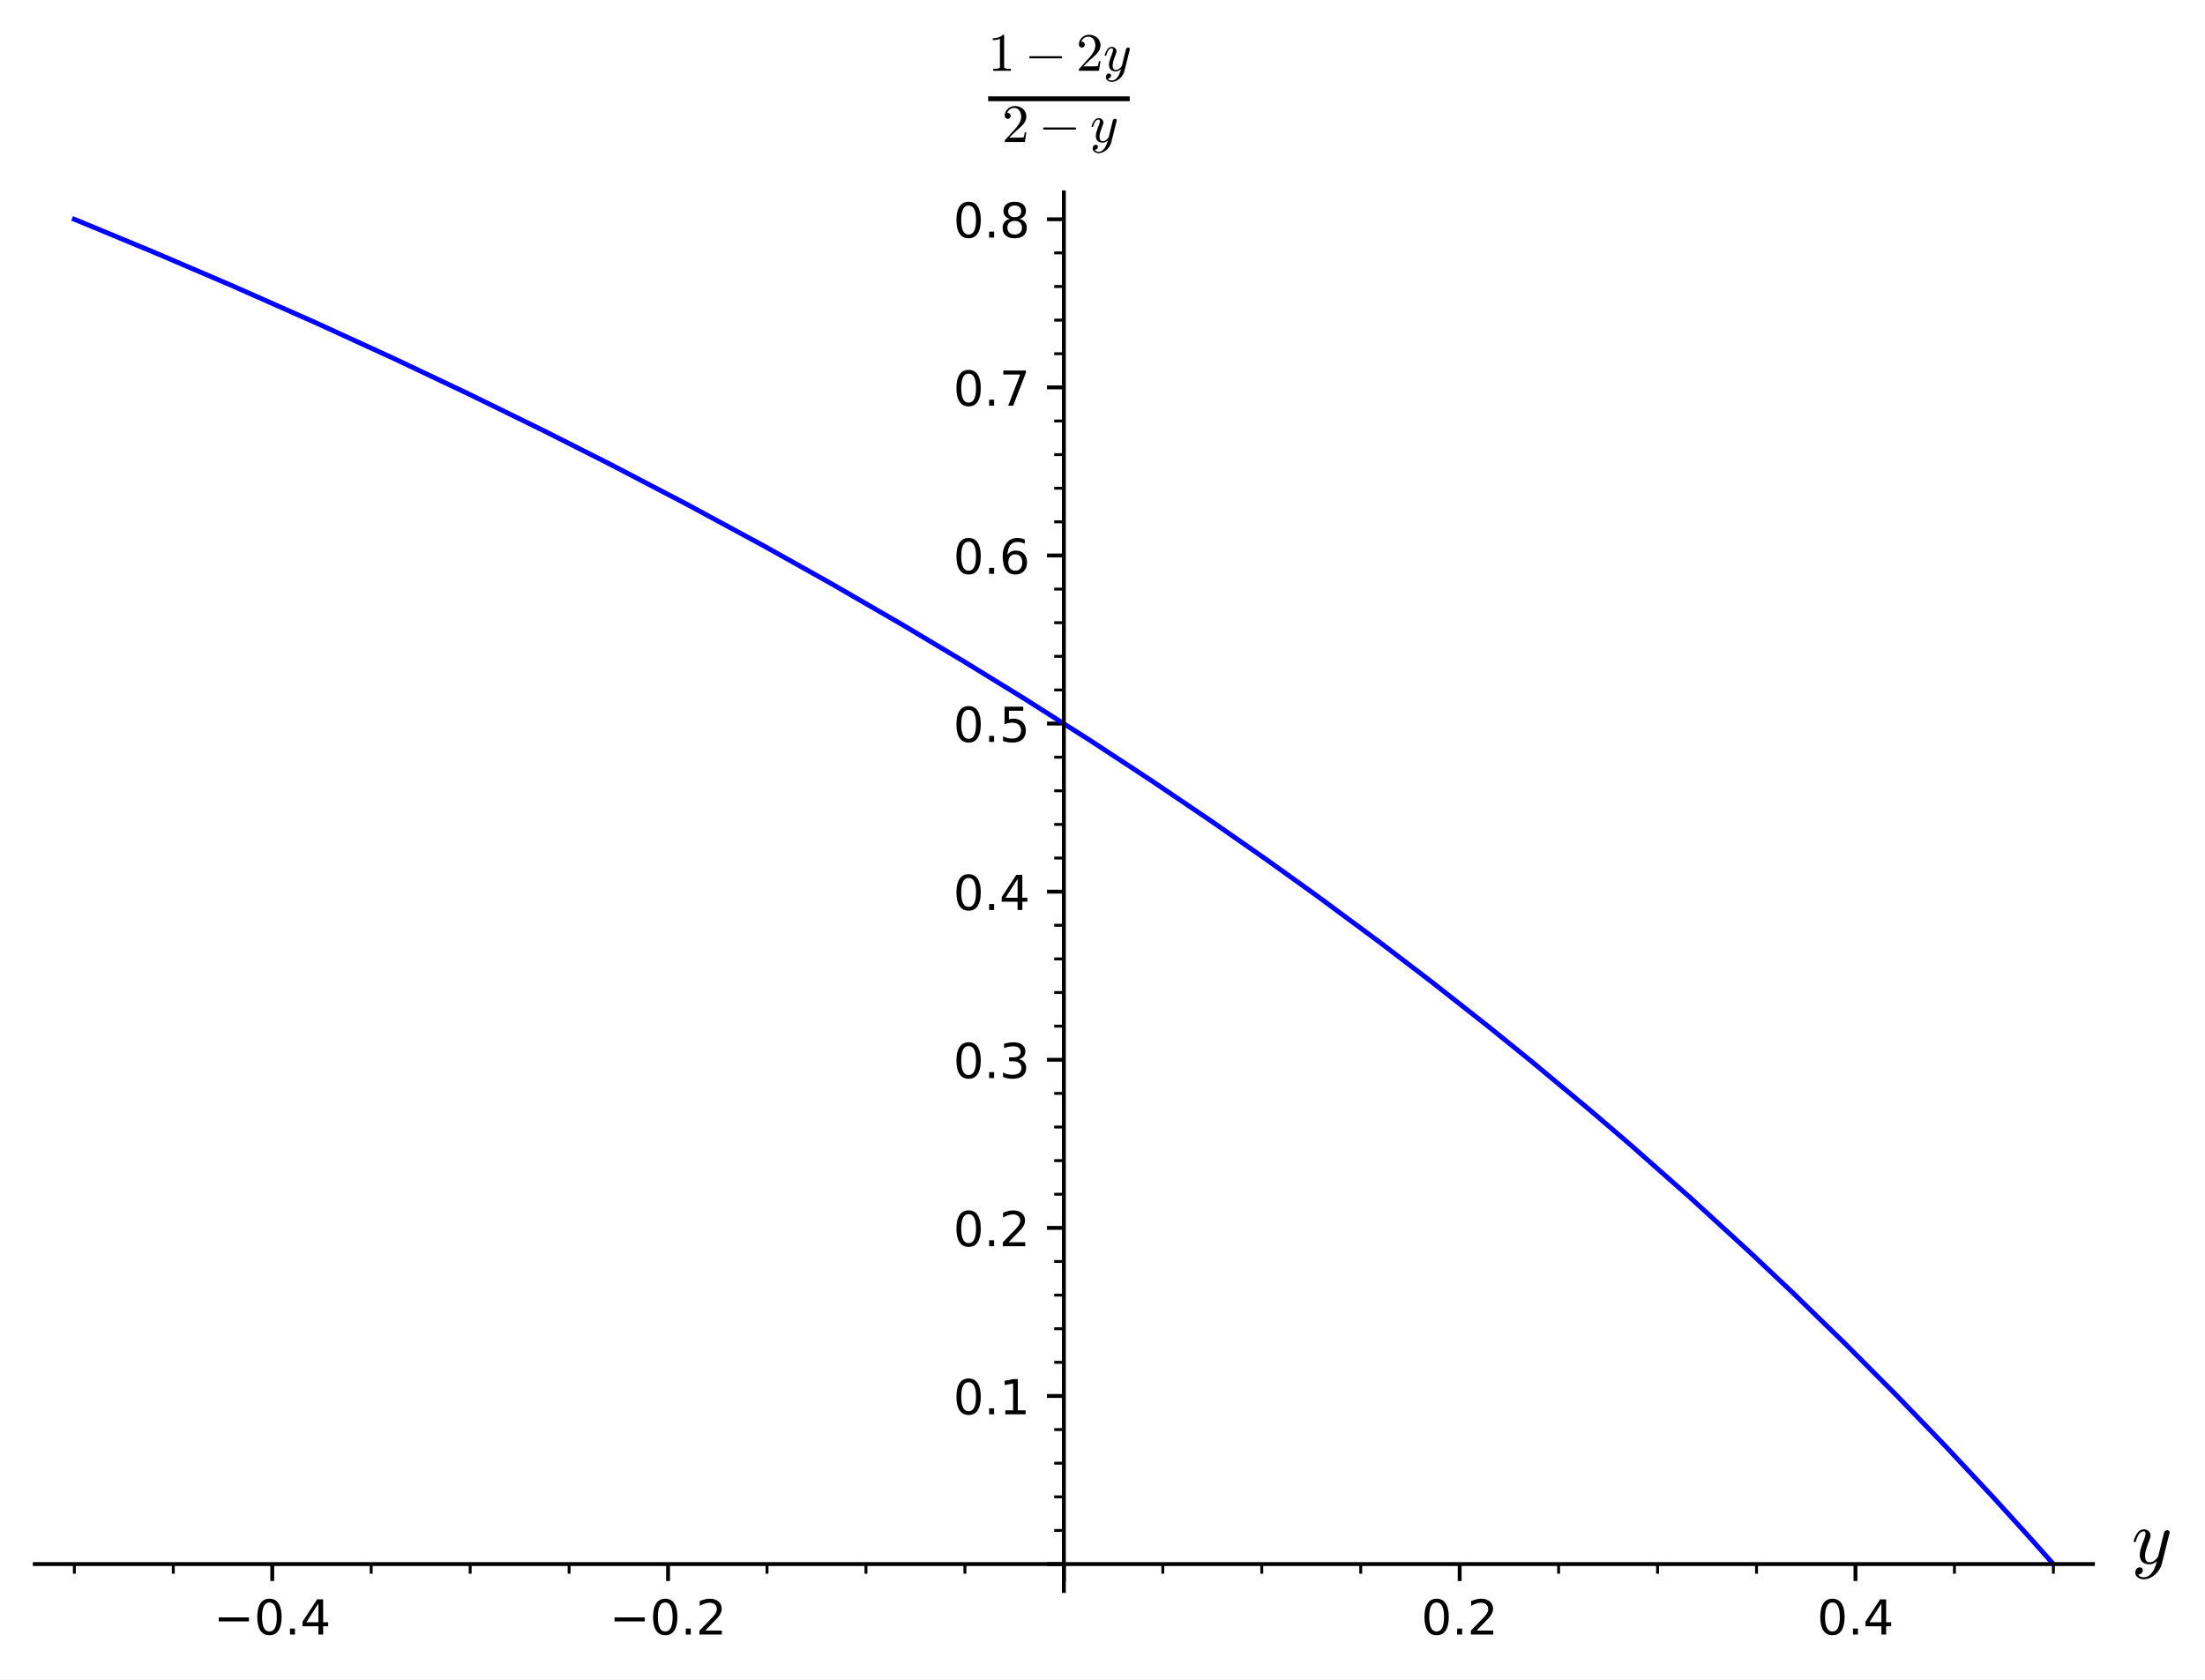
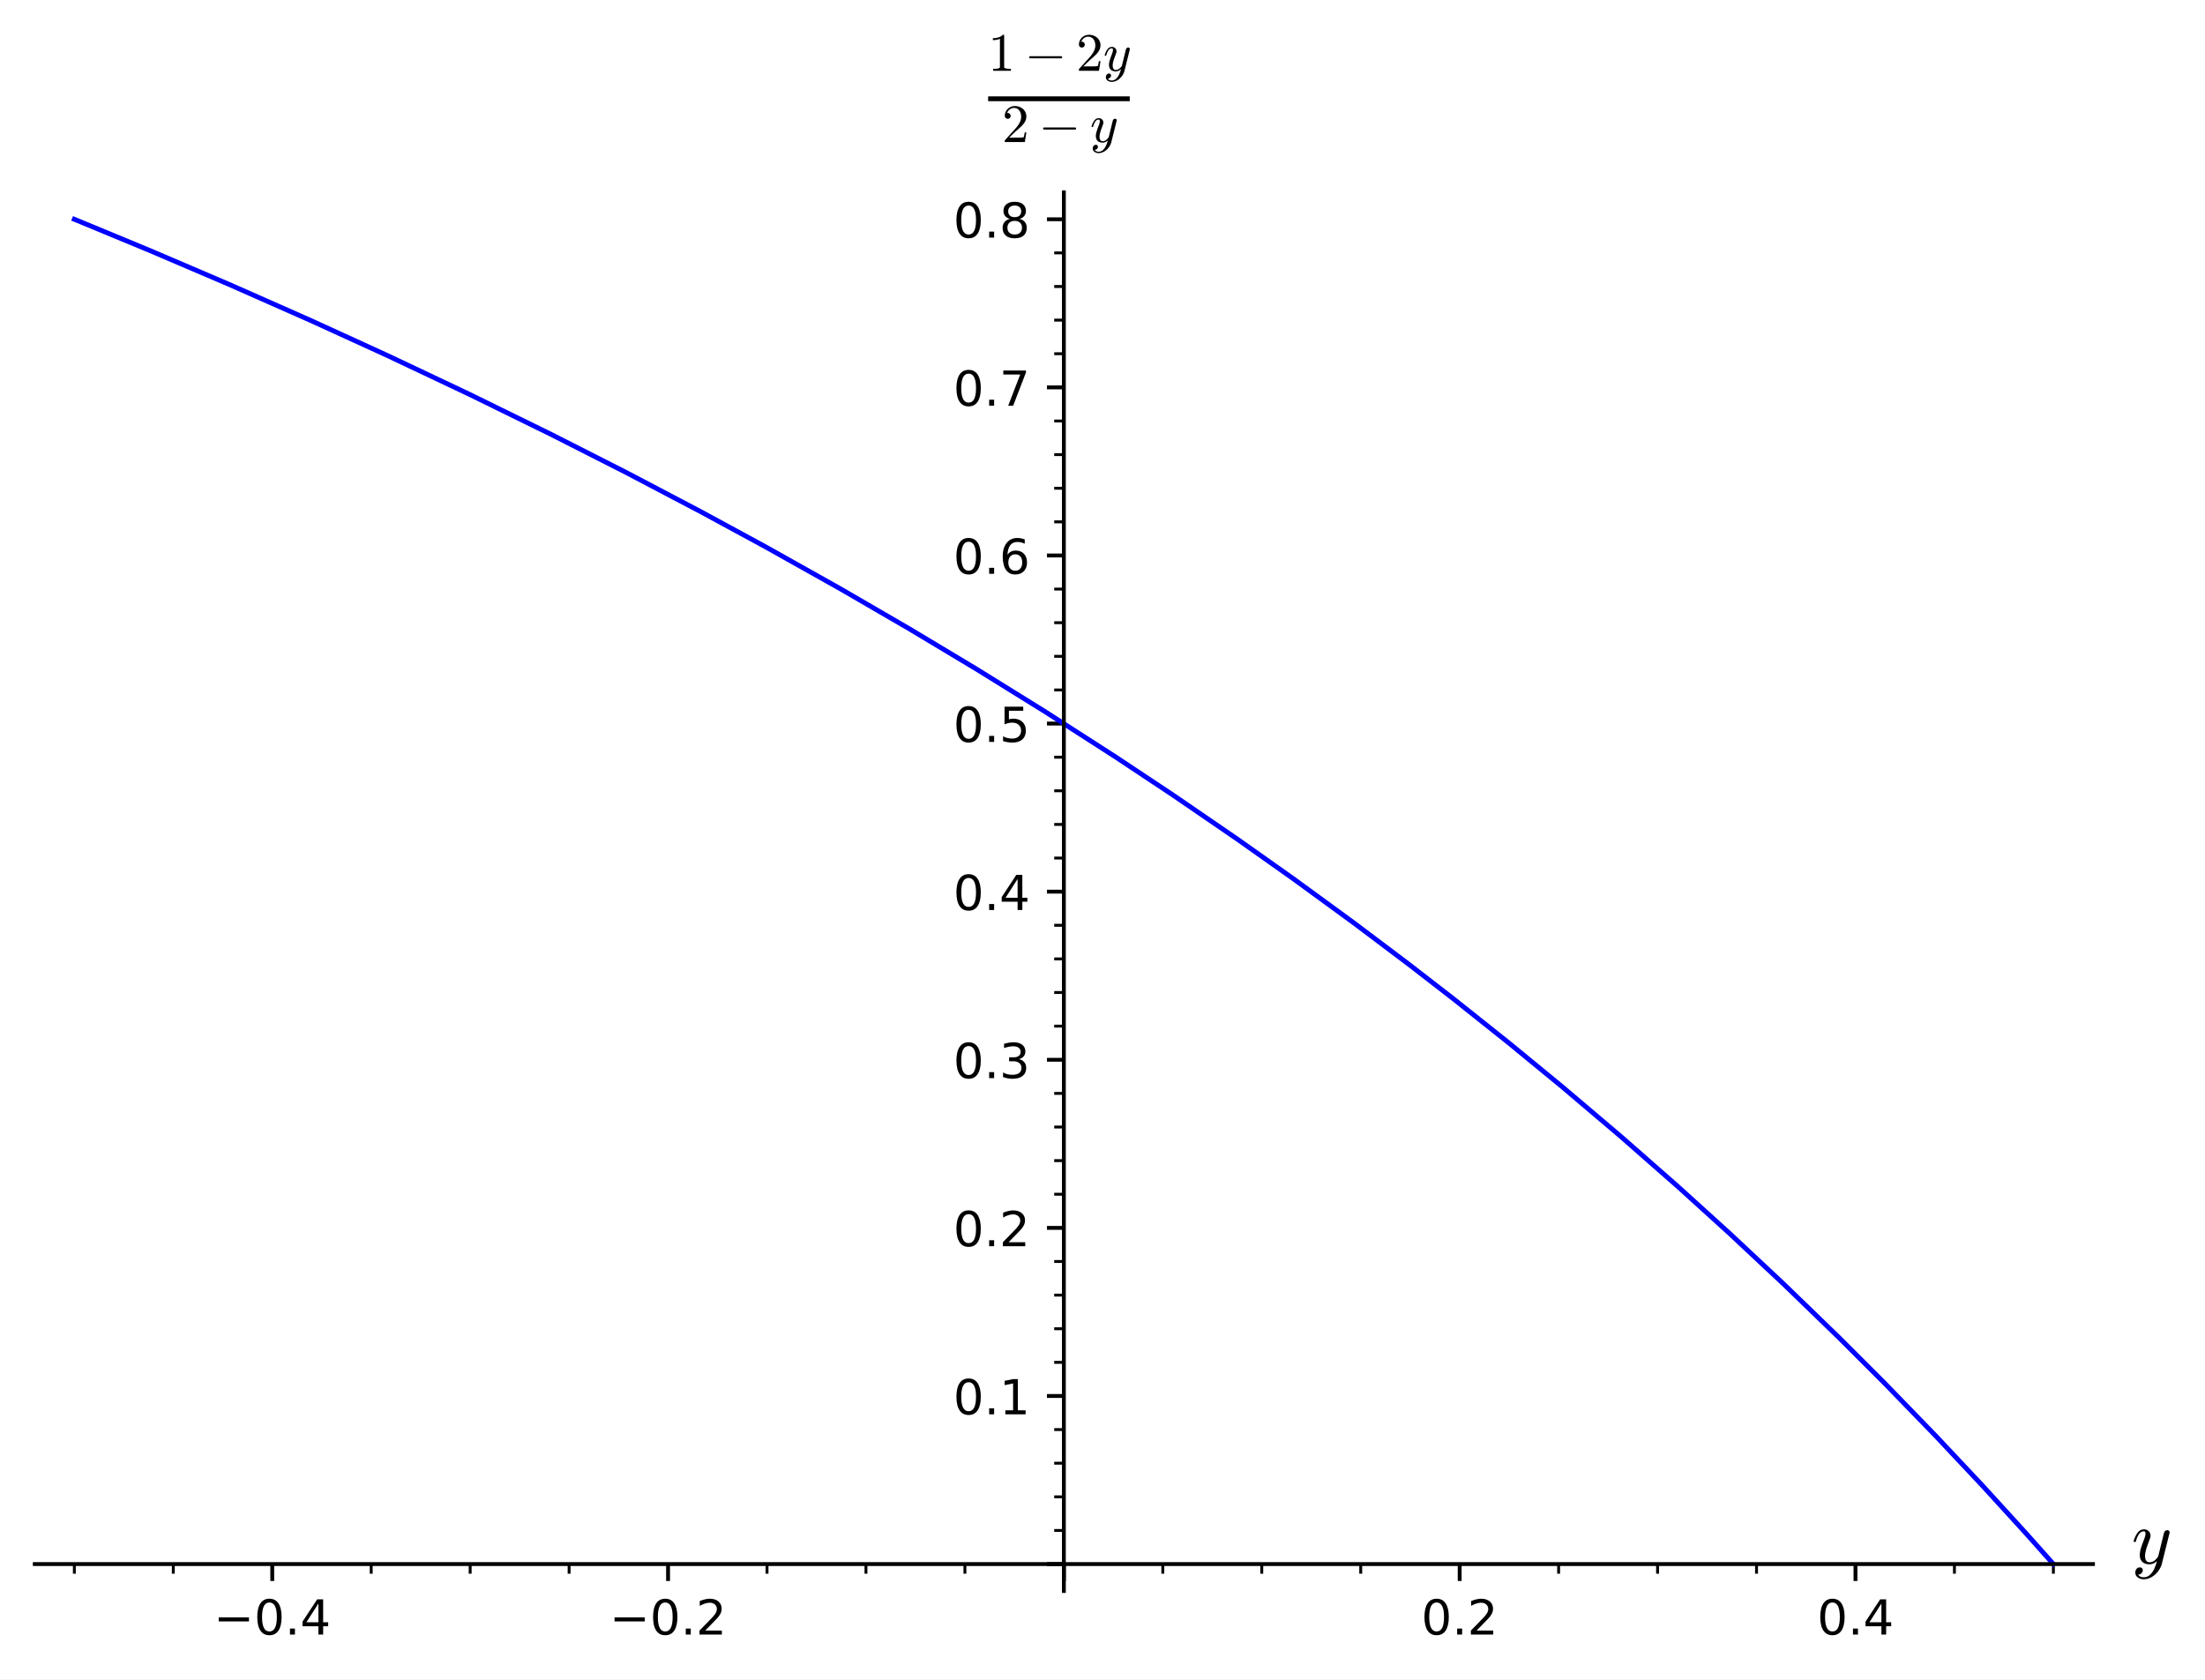
<svg xmlns="http://www.w3.org/2000/svg" xmlns:xlink="http://www.w3.org/1999/xlink" width="456.611pt" height="347.805pt" viewBox="0 0 456.611 347.805" version="1.1">
  <defs>
    <style type="text/css">*{stroke-linejoin: round; stroke-linecap: butt}</style>
  </defs>
  <g id="figure_1">
    <g id="patch_1">
      <path d="M 0 347.805  L 456.611 347.805  L 456.611 0  L 0 0  z " style="fill: #ffffff" />
    </g>
    <g id="axes_1">
      <g id="patch_2">
        <path d="M 7.2 329.498  L 433.411 329.498  L 433.411 39.84  L 7.2 39.84  z " style="fill: #ffffff" />
      </g>
      <g id="matplotlib.axis_1">
        <g id="xtick_1">
          <g id="line2d_1">
            <defs>
-               <path id="m0a5a572cb4" d="M 0 0  L 0 3.5  " style="stroke: #000000; stroke-width: 0.8" />
+               <path id="m7e86f6388a" d="M 0 0  L 0 3.5  " style="stroke: #000000; stroke-width: 0.8" />
            </defs>
            <g>
-               <use xlink:href="#m0a5a572cb4" x="56.378" y="323.927" style="stroke: #000000; stroke-width: 0.8" />
+               <use xlink:href="#m7e86f6388a" x="56.378" y="323.927" style="stroke: #000000; stroke-width: 0.8" />
            </g>
          </g>
          <g id="text_1">
            <g transform="translate(44.23674 338.5256)scale(0.1 -0.1)">
              <defs>
                <path id="DejaVuSans-2212" d="M 678 2272  L 4684 2272  L 4684 1741  L 678 1741  L 678 2272  z " transform="scale(0.015625)" />
                <path id="DejaVuSans-30" d="M 2034 4250  Q 1547 4250 1301 3770  Q 1056 3291 1056 2328  Q 1056 1369 1301 889  Q 1547 409 2034 409  Q 2525 409 2770 889  Q 3016 1369 3016 2328  Q 3016 3291 2770 3770  Q 2525 4250 2034 4250  z M 2034 4750  Q 2819 4750 3233 4129  Q 3647 3509 3647 2328  Q 3647 1150 3233 529  Q 2819 -91 2034 -91  Q 1250 -91 836 529  Q 422 1150 422 2328  Q 422 3509 836 4129  Q 1250 4750 2034 4750  z " transform="scale(0.015625)" />
                <path id="DejaVuSans-2e" d="M 684 794  L 1344 794  L 1344 0  L 684 0  L 684 794  z " transform="scale(0.015625)" />
                <path id="DejaVuSans-34" d="M 2419 4116  L 825 1625  L 2419 1625  L 2419 4116  z M 2253 4666  L 3047 4666  L 3047 1625  L 3713 1625  L 3713 1100  L 3047 1100  L 3047 0  L 2419 0  L 2419 1100  L 313 1100  L 313 1709  L 2253 4666  z " transform="scale(0.015625)" />
              </defs>
              <use xlink:href="#DejaVuSans-2212" />
              <use xlink:href="#DejaVuSans-30" x="83.789" />
              <use xlink:href="#DejaVuSans-2e" x="147.412" />
              <use xlink:href="#DejaVuSans-34" x="179.199" />
            </g>
          </g>
        </g>
        <g id="xtick_2">
          <g id="line2d_2">
            <g>
-               <use xlink:href="#m0a5a572cb4" x="138.342" y="323.927" style="stroke: #000000; stroke-width: 0.8" />
+               <use xlink:href="#m7e86f6388a" x="138.342" y="323.927" style="stroke: #000000; stroke-width: 0.8" />
            </g>
          </g>
          <g id="text_2">
            <g transform="translate(126.2003 338.5256)scale(0.1 -0.1)">
              <defs>
                <path id="DejaVuSans-32" d="M 1228 531  L 3431 531  L 3431 0  L 469 0  L 469 531  Q 828 903 1448 1529  Q 2069 2156 2228 2338  Q 2531 2678 2651 2914  Q 2772 3150 2772 3378  Q 2772 3750 2511 3984  Q 2250 4219 1831 4219  Q 1534 4219 1204 4116  Q 875 4013 500 3803  L 500 4441  Q 881 4594 1212 4672  Q 1544 4750 1819 4750  Q 2544 4750 2975 4387  Q 3406 4025 3406 3419  Q 3406 3131 3298 2873  Q 3191 2616 2906 2266  Q 2828 2175 2409 1742  Q 1991 1309 1228 531  z " transform="scale(0.015625)" />
              </defs>
              <use xlink:href="#DejaVuSans-2212" />
              <use xlink:href="#DejaVuSans-30" x="83.789" />
              <use xlink:href="#DejaVuSans-2e" x="147.412" />
              <use xlink:href="#DejaVuSans-32" x="179.199" />
            </g>
          </g>
        </g>
        <g id="xtick_3">
          <g id="line2d_3">
            <g>
-               <use xlink:href="#m0a5a572cb4" x="220.305" y="323.927" style="stroke: #000000; stroke-width: 0.8" />
+               <use xlink:href="#m7e86f6388a" x="220.305" y="323.927" style="stroke: #000000; stroke-width: 0.8" />
            </g>
          </g>
        </g>
        <g id="xtick_4">
          <g id="line2d_4">
            <g>
-               <use xlink:href="#m0a5a572cb4" x="302.269" y="323.927" style="stroke: #000000; stroke-width: 0.8" />
+               <use xlink:href="#m7e86f6388a" x="302.269" y="323.927" style="stroke: #000000; stroke-width: 0.8" />
            </g>
          </g>
          <g id="text_3">
            <g transform="translate(294.3173 338.5256)scale(0.1 -0.1)">
              <use xlink:href="#DejaVuSans-30" />
              <use xlink:href="#DejaVuSans-2e" x="63.623" />
              <use xlink:href="#DejaVuSans-32" x="95.41" />
            </g>
          </g>
        </g>
        <g id="xtick_5">
          <g id="line2d_5">
            <g>
-               <use xlink:href="#m0a5a572cb4" x="384.232" y="323.927" style="stroke: #000000; stroke-width: 0.8" />
+               <use xlink:href="#m7e86f6388a" x="384.232" y="323.927" style="stroke: #000000; stroke-width: 0.8" />
            </g>
          </g>
          <g id="text_4">
            <g transform="translate(376.2809 338.5256)scale(0.1 -0.1)">
              <use xlink:href="#DejaVuSans-30" />
              <use xlink:href="#DejaVuSans-2e" x="63.623" />
              <use xlink:href="#DejaVuSans-34" x="95.41" />
            </g>
          </g>
        </g>
        <g id="xtick_6">
          <g id="line2d_6">
            <defs>
-               <path id="mb25c5b8471" d="M 0 0  L 0 2  " style="stroke: #000000; stroke-width: 0.6" />
+               <path id="m56d706f118" d="M 0 0  L 0 2  " style="stroke: #000000; stroke-width: 0.6" />
            </defs>
            <g>
-               <use xlink:href="#mb25c5b8471" x="15.396" y="323.927" style="stroke: #000000; stroke-width: 0.6" />
+               <use xlink:href="#m56d706f118" x="15.396" y="323.927" style="stroke: #000000; stroke-width: 0.6" />
            </g>
          </g>
        </g>
        <g id="xtick_7">
          <g id="line2d_7">
            <g>
-               <use xlink:href="#mb25c5b8471" x="35.887" y="323.927" style="stroke: #000000; stroke-width: 0.6" />
+               <use xlink:href="#m56d706f118" x="35.887" y="323.927" style="stroke: #000000; stroke-width: 0.6" />
            </g>
          </g>
        </g>
        <g id="xtick_8">
          <g id="line2d_8">
            <g>
-               <use xlink:href="#mb25c5b8471" x="76.869" y="323.927" style="stroke: #000000; stroke-width: 0.6" />
+               <use xlink:href="#m56d706f118" x="76.869" y="323.927" style="stroke: #000000; stroke-width: 0.6" />
            </g>
          </g>
        </g>
        <g id="xtick_9">
          <g id="line2d_9">
            <g>
-               <use xlink:href="#mb25c5b8471" x="97.36" y="323.927" style="stroke: #000000; stroke-width: 0.6" />
+               <use xlink:href="#m56d706f118" x="97.36" y="323.927" style="stroke: #000000; stroke-width: 0.6" />
            </g>
          </g>
        </g>
        <g id="xtick_10">
          <g id="line2d_10">
            <g>
-               <use xlink:href="#mb25c5b8471" x="117.851" y="323.927" style="stroke: #000000; stroke-width: 0.6" />
+               <use xlink:href="#m56d706f118" x="117.851" y="323.927" style="stroke: #000000; stroke-width: 0.6" />
            </g>
          </g>
        </g>
        <g id="xtick_11">
          <g id="line2d_11">
            <g>
-               <use xlink:href="#mb25c5b8471" x="158.833" y="323.927" style="stroke: #000000; stroke-width: 0.6" />
+               <use xlink:href="#m56d706f118" x="158.833" y="323.927" style="stroke: #000000; stroke-width: 0.6" />
            </g>
          </g>
        </g>
        <g id="xtick_12">
          <g id="line2d_12">
            <g>
-               <use xlink:href="#mb25c5b8471" x="179.324" y="323.927" style="stroke: #000000; stroke-width: 0.6" />
+               <use xlink:href="#m56d706f118" x="179.324" y="323.927" style="stroke: #000000; stroke-width: 0.6" />
            </g>
          </g>
        </g>
        <g id="xtick_13">
          <g id="line2d_13">
            <g>
-               <use xlink:href="#mb25c5b8471" x="199.814" y="323.927" style="stroke: #000000; stroke-width: 0.6" />
+               <use xlink:href="#m56d706f118" x="199.814" y="323.927" style="stroke: #000000; stroke-width: 0.6" />
            </g>
          </g>
        </g>
        <g id="xtick_14">
          <g id="line2d_14">
            <g>
-               <use xlink:href="#mb25c5b8471" x="240.796" y="323.927" style="stroke: #000000; stroke-width: 0.6" />
+               <use xlink:href="#m56d706f118" x="240.796" y="323.927" style="stroke: #000000; stroke-width: 0.6" />
            </g>
          </g>
        </g>
        <g id="xtick_15">
          <g id="line2d_15">
            <g>
-               <use xlink:href="#mb25c5b8471" x="261.287" y="323.927" style="stroke: #000000; stroke-width: 0.6" />
+               <use xlink:href="#m56d706f118" x="261.287" y="323.927" style="stroke: #000000; stroke-width: 0.6" />
            </g>
          </g>
        </g>
        <g id="xtick_16">
          <g id="line2d_16">
            <g>
-               <use xlink:href="#mb25c5b8471" x="281.778" y="323.927" style="stroke: #000000; stroke-width: 0.6" />
+               <use xlink:href="#m56d706f118" x="281.778" y="323.927" style="stroke: #000000; stroke-width: 0.6" />
            </g>
          </g>
        </g>
        <g id="xtick_17">
          <g id="line2d_17">
            <g>
-               <use xlink:href="#mb25c5b8471" x="322.76" y="323.927" style="stroke: #000000; stroke-width: 0.6" />
+               <use xlink:href="#m56d706f118" x="322.76" y="323.927" style="stroke: #000000; stroke-width: 0.6" />
            </g>
          </g>
        </g>
        <g id="xtick_18">
          <g id="line2d_18">
            <g>
-               <use xlink:href="#mb25c5b8471" x="343.251" y="323.927" style="stroke: #000000; stroke-width: 0.6" />
+               <use xlink:href="#m56d706f118" x="343.251" y="323.927" style="stroke: #000000; stroke-width: 0.6" />
            </g>
          </g>
        </g>
        <g id="xtick_19">
          <g id="line2d_19">
            <g>
-               <use xlink:href="#mb25c5b8471" x="363.742" y="323.927" style="stroke: #000000; stroke-width: 0.6" />
+               <use xlink:href="#m56d706f118" x="363.742" y="323.927" style="stroke: #000000; stroke-width: 0.6" />
            </g>
          </g>
        </g>
        <g id="xtick_20">
          <g id="line2d_20">
            <g>
-               <use xlink:href="#mb25c5b8471" x="404.723" y="323.927" style="stroke: #000000; stroke-width: 0.6" />
+               <use xlink:href="#m56d706f118" x="404.723" y="323.927" style="stroke: #000000; stroke-width: 0.6" />
            </g>
          </g>
        </g>
        <g id="xtick_21">
          <g id="line2d_21">
            <g>
-               <use xlink:href="#mb25c5b8471" x="425.214" y="323.927" style="stroke: #000000; stroke-width: 0.6" />
+               <use xlink:href="#m56d706f118" x="425.214" y="323.927" style="stroke: #000000; stroke-width: 0.6" />
            </g>
          </g>
        </g>
        <g id="text_5">
          <g transform="translate(441.4106 323.9272)scale(0.16 -0.16)">
            <defs>
              <path id="Cmmi10-79" d="M 538 -916  Q 672 -1147 1006 -1147  Q 1309 -1147 1531 -934  Q 1753 -722 1889 -420  Q 2025 -119 2100 197  Q 1816 -72 1484 -72  Q 1231 -72 1053 15  Q 875 103 776 276  Q 678 450 678 697  Q 678 906 734 1126  Q 791 1347 892 1617  Q 994 1888 1069 2088  Q 1153 2322 1153 2472  Q 1153 2663 1013 2663  Q 759 2663 595 2402  Q 431 2141 353 1819  Q 341 1778 300 1778  L 225 1778  Q 172 1778 172 1838  L 172 1856  Q 275 2238 487 2533  Q 700 2828 1025 2828  Q 1253 2828 1411 2678  Q 1569 2528 1569 2297  Q 1569 2178 1516 2047  Q 1488 1969 1388 1706  Q 1288 1444 1234 1272  Q 1181 1100 1147 934  Q 1113 769 1113 603  Q 1113 391 1203 244  Q 1294 97 1491 97  Q 1888 97 2203 581  L 2688 2553  Q 2709 2638 2787 2698  Q 2866 2759 2956 2759  Q 3034 2759 3092 2709  Q 3150 2659 3150 2578  Q 3150 2541 3144 2528  L 2509 -19  Q 2425 -347 2200 -647  Q 1975 -947 1658 -1130  Q 1341 -1313 997 -1313  Q 831 -1313 668 -1248  Q 506 -1184 406 -1056  Q 306 -928 306 -756  Q 306 -581 409 -453  Q 513 -325 684 -325  Q 788 -325 858 -389  Q 928 -453 928 -556  Q 928 -703 818 -812  Q 709 -922 563 -922  Q 556 -919 550 -917  Q 544 -916 538 -916  z " transform="scale(0.015625)" />
            </defs>
            <use xlink:href="#Cmmi10-79" transform="translate(0 0.8125)" />
          </g>
        </g>
      </g>
      <g id="matplotlib.axis_2">
        <g id="ytick_1">
          <g id="line2d_22">
            <defs>
-               <path id="m0671eeb06c" d="M 0 0  L -3.5 0  " style="stroke: #000000; stroke-width: 0.8" />
+               <path id="mbcf5f76db8" d="M 0 0  L -3.5 0  " style="stroke: #000000; stroke-width: 0.8" />
            </defs>
            <g>
-               <use xlink:href="#m0671eeb06c" x="220.305" y="323.927" style="stroke: #000000; stroke-width: 0.8" />
+               <use xlink:href="#mbcf5f76db8" x="220.305" y="323.927" style="stroke: #000000; stroke-width: 0.8" />
            </g>
          </g>
        </g>
        <g id="ytick_2">
          <g id="line2d_23">
            <g>
-               <use xlink:href="#m0671eeb06c" x="220.305" y="289.113" style="stroke: #000000; stroke-width: 0.8" />
+               <use xlink:href="#mbcf5f76db8" x="220.305" y="289.113" style="stroke: #000000; stroke-width: 0.8" />
            </g>
          </g>
          <g id="text_6">
            <g transform="translate(197.4022 292.9118)scale(0.1 -0.1)">
              <defs>
                <path id="DejaVuSans-31" d="M 794 531  L 1825 531  L 1825 4091  L 703 3866  L 703 4441  L 1819 4666  L 2450 4666  L 2450 531  L 3481 531  L 3481 0  L 794 0  L 794 531  z " transform="scale(0.015625)" />
              </defs>
              <use xlink:href="#DejaVuSans-30" />
              <use xlink:href="#DejaVuSans-2e" x="63.623" />
              <use xlink:href="#DejaVuSans-31" x="95.41" />
            </g>
          </g>
        </g>
        <g id="ytick_3">
          <g id="line2d_24">
            <g>
-               <use xlink:href="#m0671eeb06c" x="220.305" y="254.298" style="stroke: #000000; stroke-width: 0.8" />
+               <use xlink:href="#mbcf5f76db8" x="220.305" y="254.298" style="stroke: #000000; stroke-width: 0.8" />
            </g>
          </g>
          <g id="text_7">
            <g transform="translate(197.4022 258.0972)scale(0.1 -0.1)">
              <use xlink:href="#DejaVuSans-30" />
              <use xlink:href="#DejaVuSans-2e" x="63.623" />
              <use xlink:href="#DejaVuSans-32" x="95.41" />
            </g>
          </g>
        </g>
        <g id="ytick_4">
          <g id="line2d_25">
            <g>
-               <use xlink:href="#m0671eeb06c" x="220.305" y="219.483" style="stroke: #000000; stroke-width: 0.8" />
+               <use xlink:href="#mbcf5f76db8" x="220.305" y="219.483" style="stroke: #000000; stroke-width: 0.8" />
            </g>
          </g>
          <g id="text_8">
            <g transform="translate(197.4022 223.2826)scale(0.1 -0.1)">
              <defs>
                <path id="DejaVuSans-33" d="M 2597 2516  Q 3050 2419 3304 2112  Q 3559 1806 3559 1356  Q 3559 666 3084 287  Q 2609 -91 1734 -91  Q 1441 -91 1130 -33  Q 819 25 488 141  L 488 750  Q 750 597 1062 519  Q 1375 441 1716 441  Q 2309 441 2620 675  Q 2931 909 2931 1356  Q 2931 1769 2642 2001  Q 2353 2234 1838 2234  L 1294 2234  L 1294 2753  L 1863 2753  Q 2328 2753 2575 2939  Q 2822 3125 2822 3475  Q 2822 3834 2567 4026  Q 2313 4219 1838 4219  Q 1578 4219 1281 4162  Q 984 4106 628 3988  L 628 4550  Q 988 4650 1302 4700  Q 1616 4750 1894 4750  Q 2613 4750 3031 4423  Q 3450 4097 3450 3541  Q 3450 3153 3228 2886  Q 3006 2619 2597 2516  z " transform="scale(0.015625)" />
              </defs>
              <use xlink:href="#DejaVuSans-30" />
              <use xlink:href="#DejaVuSans-2e" x="63.623" />
              <use xlink:href="#DejaVuSans-33" x="95.41" />
            </g>
          </g>
        </g>
        <g id="ytick_5">
          <g id="line2d_26">
            <g>
-               <use xlink:href="#m0671eeb06c" x="220.305" y="184.669" style="stroke: #000000; stroke-width: 0.8" />
+               <use xlink:href="#mbcf5f76db8" x="220.305" y="184.669" style="stroke: #000000; stroke-width: 0.8" />
            </g>
          </g>
          <g id="text_9">
            <g transform="translate(197.4022 188.468)scale(0.1 -0.1)">
              <use xlink:href="#DejaVuSans-30" />
              <use xlink:href="#DejaVuSans-2e" x="63.623" />
              <use xlink:href="#DejaVuSans-34" x="95.41" />
            </g>
          </g>
        </g>
        <g id="ytick_6">
          <g id="line2d_27">
            <g>
-               <use xlink:href="#m0671eeb06c" x="220.305" y="149.854" style="stroke: #000000; stroke-width: 0.8" />
+               <use xlink:href="#mbcf5f76db8" x="220.305" y="149.854" style="stroke: #000000; stroke-width: 0.8" />
            </g>
          </g>
          <g id="text_10">
            <g transform="translate(197.4022 153.6534)scale(0.1 -0.1)">
              <defs>
                <path id="DejaVuSans-35" d="M 691 4666  L 3169 4666  L 3169 4134  L 1269 4134  L 1269 2991  Q 1406 3038 1543 3061  Q 1681 3084 1819 3084  Q 2600 3084 3056 2656  Q 3513 2228 3513 1497  Q 3513 744 3044 326  Q 2575 -91 1722 -91  Q 1428 -91 1123 -41  Q 819 9 494 109  L 494 744  Q 775 591 1075 516  Q 1375 441 1709 441  Q 2250 441 2565 725  Q 2881 1009 2881 1497  Q 2881 1984 2565 2268  Q 2250 2553 1709 2553  Q 1456 2553 1204 2497  Q 953 2441 691 2322  L 691 4666  z " transform="scale(0.015625)" />
              </defs>
              <use xlink:href="#DejaVuSans-30" />
              <use xlink:href="#DejaVuSans-2e" x="63.623" />
              <use xlink:href="#DejaVuSans-35" x="95.41" />
            </g>
          </g>
        </g>
        <g id="ytick_7">
          <g id="line2d_28">
            <g>
-               <use xlink:href="#m0671eeb06c" x="220.305" y="115.04" style="stroke: #000000; stroke-width: 0.8" />
+               <use xlink:href="#mbcf5f76db8" x="220.305" y="115.04" style="stroke: #000000; stroke-width: 0.8" />
            </g>
          </g>
          <g id="text_11">
            <g transform="translate(197.4022 118.8388)scale(0.1 -0.1)">
              <defs>
                <path id="DejaVuSans-36" d="M 2113 2584  Q 1688 2584 1439 2293  Q 1191 2003 1191 1497  Q 1191 994 1439 701  Q 1688 409 2113 409  Q 2538 409 2786 701  Q 3034 994 3034 1497  Q 3034 2003 2786 2293  Q 2538 2584 2113 2584  z M 3366 4563  L 3366 3988  Q 3128 4100 2886 4159  Q 2644 4219 2406 4219  Q 1781 4219 1451 3797  Q 1122 3375 1075 2522  Q 1259 2794 1537 2939  Q 1816 3084 2150 3084  Q 2853 3084 3261 2657  Q 3669 2231 3669 1497  Q 3669 778 3244 343  Q 2819 -91 2113 -91  Q 1303 -91 875 529  Q 447 1150 447 2328  Q 447 3434 972 4092  Q 1497 4750 2381 4750  Q 2619 4750 2861 4703  Q 3103 4656 3366 4563  z " transform="scale(0.015625)" />
              </defs>
              <use xlink:href="#DejaVuSans-30" />
              <use xlink:href="#DejaVuSans-2e" x="63.623" />
              <use xlink:href="#DejaVuSans-36" x="95.41" />
            </g>
          </g>
        </g>
        <g id="ytick_8">
          <g id="line2d_29">
            <g>
-               <use xlink:href="#m0671eeb06c" x="220.305" y="80.225" style="stroke: #000000; stroke-width: 0.8" />
+               <use xlink:href="#mbcf5f76db8" x="220.305" y="80.225" style="stroke: #000000; stroke-width: 0.8" />
            </g>
          </g>
          <g id="text_12">
            <g transform="translate(197.4022 84.02416)scale(0.1 -0.1)">
              <defs>
                <path id="DejaVuSans-37" d="M 525 4666  L 3525 4666  L 3525 4397  L 1831 0  L 1172 0  L 2766 4134  L 525 4134  L 525 4666  z " transform="scale(0.015625)" />
              </defs>
              <use xlink:href="#DejaVuSans-30" />
              <use xlink:href="#DejaVuSans-2e" x="63.623" />
              <use xlink:href="#DejaVuSans-37" x="95.41" />
            </g>
          </g>
        </g>
        <g id="ytick_9">
          <g id="line2d_30">
            <g>
-               <use xlink:href="#m0671eeb06c" x="220.305" y="45.41" style="stroke: #000000; stroke-width: 0.8" />
+               <use xlink:href="#mbcf5f76db8" x="220.305" y="45.41" style="stroke: #000000; stroke-width: 0.8" />
            </g>
          </g>
          <g id="text_13">
            <g transform="translate(197.4022 49.20956)scale(0.1 -0.1)">
              <defs>
                <path id="DejaVuSans-38" d="M 2034 2216  Q 1584 2216 1326 1975  Q 1069 1734 1069 1313  Q 1069 891 1326 650  Q 1584 409 2034 409  Q 2484 409 2743 651  Q 3003 894 3003 1313  Q 3003 1734 2745 1975  Q 2488 2216 2034 2216  z M 1403 2484  Q 997 2584 770 2862  Q 544 3141 544 3541  Q 544 4100 942 4425  Q 1341 4750 2034 4750  Q 2731 4750 3128 4425  Q 3525 4100 3525 3541  Q 3525 3141 3298 2862  Q 3072 2584 2669 2484  Q 3125 2378 3379 2068  Q 3634 1759 3634 1313  Q 3634 634 3220 271  Q 2806 -91 2034 -91  Q 1263 -91 848 271  Q 434 634 434 1313  Q 434 1759 690 2068  Q 947 2378 1403 2484  z M 1172 3481  Q 1172 3119 1398 2916  Q 1625 2713 2034 2713  Q 2441 2713 2670 2916  Q 2900 3119 2900 3481  Q 2900 3844 2670 4047  Q 2441 4250 2034 4250  Q 1625 4250 1398 4047  Q 1172 3844 1172 3481  z " transform="scale(0.015625)" />
              </defs>
              <use xlink:href="#DejaVuSans-30" />
              <use xlink:href="#DejaVuSans-2e" x="63.623" />
              <use xlink:href="#DejaVuSans-38" x="95.41" />
            </g>
          </g>
        </g>
        <g id="ytick_10">
          <g id="line2d_31">
            <defs>
-               <path id="m5aaf432b14" d="M 0 0  L -2 0  " style="stroke: #000000; stroke-width: 0.6" />
+               <path id="m22759d7bc2" d="M 0 0  L -2 0  " style="stroke: #000000; stroke-width: 0.6" />
            </defs>
            <g>
-               <use xlink:href="#m5aaf432b14" x="220.305" y="316.964" style="stroke: #000000; stroke-width: 0.6" />
+               <use xlink:href="#m22759d7bc2" x="220.305" y="316.964" style="stroke: #000000; stroke-width: 0.6" />
            </g>
          </g>
        </g>
        <g id="ytick_11">
          <g id="line2d_32">
            <g>
-               <use xlink:href="#m5aaf432b14" x="220.305" y="310.001" style="stroke: #000000; stroke-width: 0.6" />
+               <use xlink:href="#m22759d7bc2" x="220.305" y="310.001" style="stroke: #000000; stroke-width: 0.6" />
            </g>
          </g>
        </g>
        <g id="ytick_12">
          <g id="line2d_33">
            <g>
-               <use xlink:href="#m5aaf432b14" x="220.305" y="303.038" style="stroke: #000000; stroke-width: 0.6" />
+               <use xlink:href="#m22759d7bc2" x="220.305" y="303.038" style="stroke: #000000; stroke-width: 0.6" />
            </g>
          </g>
        </g>
        <g id="ytick_13">
          <g id="line2d_34">
            <g>
-               <use xlink:href="#m5aaf432b14" x="220.305" y="296.076" style="stroke: #000000; stroke-width: 0.6" />
+               <use xlink:href="#m22759d7bc2" x="220.305" y="296.076" style="stroke: #000000; stroke-width: 0.6" />
            </g>
          </g>
        </g>
        <g id="ytick_14">
          <g id="line2d_35">
            <g>
-               <use xlink:href="#m5aaf432b14" x="220.305" y="282.15" style="stroke: #000000; stroke-width: 0.6" />
+               <use xlink:href="#m22759d7bc2" x="220.305" y="282.15" style="stroke: #000000; stroke-width: 0.6" />
            </g>
          </g>
        </g>
        <g id="ytick_15">
          <g id="line2d_36">
            <g>
-               <use xlink:href="#m5aaf432b14" x="220.305" y="275.187" style="stroke: #000000; stroke-width: 0.6" />
+               <use xlink:href="#m22759d7bc2" x="220.305" y="275.187" style="stroke: #000000; stroke-width: 0.6" />
            </g>
          </g>
        </g>
        <g id="ytick_16">
          <g id="line2d_37">
            <g>
-               <use xlink:href="#m5aaf432b14" x="220.305" y="268.224" style="stroke: #000000; stroke-width: 0.6" />
+               <use xlink:href="#m22759d7bc2" x="220.305" y="268.224" style="stroke: #000000; stroke-width: 0.6" />
            </g>
          </g>
        </g>
        <g id="ytick_17">
          <g id="line2d_38">
            <g>
-               <use xlink:href="#m5aaf432b14" x="220.305" y="261.261" style="stroke: #000000; stroke-width: 0.6" />
+               <use xlink:href="#m22759d7bc2" x="220.305" y="261.261" style="stroke: #000000; stroke-width: 0.6" />
            </g>
          </g>
        </g>
        <g id="ytick_18">
          <g id="line2d_39">
            <g>
-               <use xlink:href="#m5aaf432b14" x="220.305" y="247.335" style="stroke: #000000; stroke-width: 0.6" />
+               <use xlink:href="#m22759d7bc2" x="220.305" y="247.335" style="stroke: #000000; stroke-width: 0.6" />
            </g>
          </g>
        </g>
        <g id="ytick_19">
          <g id="line2d_40">
            <g>
-               <use xlink:href="#m5aaf432b14" x="220.305" y="240.372" style="stroke: #000000; stroke-width: 0.6" />
+               <use xlink:href="#m22759d7bc2" x="220.305" y="240.372" style="stroke: #000000; stroke-width: 0.6" />
            </g>
          </g>
        </g>
        <g id="ytick_20">
          <g id="line2d_41">
            <g>
-               <use xlink:href="#m5aaf432b14" x="220.305" y="233.409" style="stroke: #000000; stroke-width: 0.6" />
+               <use xlink:href="#m22759d7bc2" x="220.305" y="233.409" style="stroke: #000000; stroke-width: 0.6" />
            </g>
          </g>
        </g>
        <g id="ytick_21">
          <g id="line2d_42">
            <g>
-               <use xlink:href="#m5aaf432b14" x="220.305" y="226.446" style="stroke: #000000; stroke-width: 0.6" />
+               <use xlink:href="#m22759d7bc2" x="220.305" y="226.446" style="stroke: #000000; stroke-width: 0.6" />
            </g>
          </g>
        </g>
        <g id="ytick_22">
          <g id="line2d_43">
            <g>
-               <use xlink:href="#m5aaf432b14" x="220.305" y="212.52" style="stroke: #000000; stroke-width: 0.6" />
+               <use xlink:href="#m22759d7bc2" x="220.305" y="212.52" style="stroke: #000000; stroke-width: 0.6" />
            </g>
          </g>
        </g>
        <g id="ytick_23">
          <g id="line2d_44">
            <g>
-               <use xlink:href="#m5aaf432b14" x="220.305" y="205.558" style="stroke: #000000; stroke-width: 0.6" />
+               <use xlink:href="#m22759d7bc2" x="220.305" y="205.558" style="stroke: #000000; stroke-width: 0.6" />
            </g>
          </g>
        </g>
        <g id="ytick_24">
          <g id="line2d_45">
            <g>
-               <use xlink:href="#m5aaf432b14" x="220.305" y="198.595" style="stroke: #000000; stroke-width: 0.6" />
+               <use xlink:href="#m22759d7bc2" x="220.305" y="198.595" style="stroke: #000000; stroke-width: 0.6" />
            </g>
          </g>
        </g>
        <g id="ytick_25">
          <g id="line2d_46">
            <g>
-               <use xlink:href="#m5aaf432b14" x="220.305" y="191.632" style="stroke: #000000; stroke-width: 0.6" />
+               <use xlink:href="#m22759d7bc2" x="220.305" y="191.632" style="stroke: #000000; stroke-width: 0.6" />
            </g>
          </g>
        </g>
        <g id="ytick_26">
          <g id="line2d_47">
            <g>
-               <use xlink:href="#m5aaf432b14" x="220.305" y="177.706" style="stroke: #000000; stroke-width: 0.6" />
+               <use xlink:href="#m22759d7bc2" x="220.305" y="177.706" style="stroke: #000000; stroke-width: 0.6" />
            </g>
          </g>
        </g>
        <g id="ytick_27">
          <g id="line2d_48">
            <g>
-               <use xlink:href="#m5aaf432b14" x="220.305" y="170.743" style="stroke: #000000; stroke-width: 0.6" />
+               <use xlink:href="#m22759d7bc2" x="220.305" y="170.743" style="stroke: #000000; stroke-width: 0.6" />
            </g>
          </g>
        </g>
        <g id="ytick_28">
          <g id="line2d_49">
            <g>
-               <use xlink:href="#m5aaf432b14" x="220.305" y="163.78" style="stroke: #000000; stroke-width: 0.6" />
+               <use xlink:href="#m22759d7bc2" x="220.305" y="163.78" style="stroke: #000000; stroke-width: 0.6" />
            </g>
          </g>
        </g>
        <g id="ytick_29">
          <g id="line2d_50">
            <g>
-               <use xlink:href="#m5aaf432b14" x="220.305" y="156.817" style="stroke: #000000; stroke-width: 0.6" />
+               <use xlink:href="#m22759d7bc2" x="220.305" y="156.817" style="stroke: #000000; stroke-width: 0.6" />
            </g>
          </g>
        </g>
        <g id="ytick_30">
          <g id="line2d_51">
            <g>
-               <use xlink:href="#m5aaf432b14" x="220.305" y="142.891" style="stroke: #000000; stroke-width: 0.6" />
+               <use xlink:href="#m22759d7bc2" x="220.305" y="142.891" style="stroke: #000000; stroke-width: 0.6" />
            </g>
          </g>
        </g>
        <g id="ytick_31">
          <g id="line2d_52">
            <g>
-               <use xlink:href="#m5aaf432b14" x="220.305" y="135.928" style="stroke: #000000; stroke-width: 0.6" />
+               <use xlink:href="#m22759d7bc2" x="220.305" y="135.928" style="stroke: #000000; stroke-width: 0.6" />
            </g>
          </g>
        </g>
        <g id="ytick_32">
          <g id="line2d_53">
            <g>
-               <use xlink:href="#m5aaf432b14" x="220.305" y="128.965" style="stroke: #000000; stroke-width: 0.6" />
+               <use xlink:href="#m22759d7bc2" x="220.305" y="128.965" style="stroke: #000000; stroke-width: 0.6" />
            </g>
          </g>
        </g>
        <g id="ytick_33">
          <g id="line2d_54">
            <g>
-               <use xlink:href="#m5aaf432b14" x="220.305" y="122.002" style="stroke: #000000; stroke-width: 0.6" />
+               <use xlink:href="#m22759d7bc2" x="220.305" y="122.002" style="stroke: #000000; stroke-width: 0.6" />
            </g>
          </g>
        </g>
        <g id="ytick_34">
          <g id="line2d_55">
            <g>
-               <use xlink:href="#m5aaf432b14" x="220.305" y="108.077" style="stroke: #000000; stroke-width: 0.6" />
+               <use xlink:href="#m22759d7bc2" x="220.305" y="108.077" style="stroke: #000000; stroke-width: 0.6" />
            </g>
          </g>
        </g>
        <g id="ytick_35">
          <g id="line2d_56">
            <g>
-               <use xlink:href="#m5aaf432b14" x="220.305" y="101.114" style="stroke: #000000; stroke-width: 0.6" />
+               <use xlink:href="#m22759d7bc2" x="220.305" y="101.114" style="stroke: #000000; stroke-width: 0.6" />
            </g>
          </g>
        </g>
        <g id="ytick_36">
          <g id="line2d_57">
            <g>
-               <use xlink:href="#m5aaf432b14" x="220.305" y="94.151" style="stroke: #000000; stroke-width: 0.6" />
+               <use xlink:href="#m22759d7bc2" x="220.305" y="94.151" style="stroke: #000000; stroke-width: 0.6" />
            </g>
          </g>
        </g>
        <g id="ytick_37">
          <g id="line2d_58">
            <g>
-               <use xlink:href="#m5aaf432b14" x="220.305" y="87.188" style="stroke: #000000; stroke-width: 0.6" />
+               <use xlink:href="#m22759d7bc2" x="220.305" y="87.188" style="stroke: #000000; stroke-width: 0.6" />
            </g>
          </g>
        </g>
        <g id="ytick_38">
          <g id="line2d_59">
            <g>
-               <use xlink:href="#m5aaf432b14" x="220.305" y="73.262" style="stroke: #000000; stroke-width: 0.6" />
+               <use xlink:href="#m22759d7bc2" x="220.305" y="73.262" style="stroke: #000000; stroke-width: 0.6" />
            </g>
          </g>
        </g>
        <g id="ytick_39">
          <g id="line2d_60">
            <g>
-               <use xlink:href="#m5aaf432b14" x="220.305" y="66.299" style="stroke: #000000; stroke-width: 0.6" />
+               <use xlink:href="#m22759d7bc2" x="220.305" y="66.299" style="stroke: #000000; stroke-width: 0.6" />
            </g>
          </g>
        </g>
        <g id="ytick_40">
          <g id="line2d_61">
            <g>
-               <use xlink:href="#m5aaf432b14" x="220.305" y="59.336" style="stroke: #000000; stroke-width: 0.6" />
+               <use xlink:href="#m22759d7bc2" x="220.305" y="59.336" style="stroke: #000000; stroke-width: 0.6" />
            </g>
          </g>
        </g>
        <g id="ytick_41">
          <g id="line2d_62">
            <g>
-               <use xlink:href="#m5aaf432b14" x="220.305" y="52.373" style="stroke: #000000; stroke-width: 0.6" />
+               <use xlink:href="#m22759d7bc2" x="220.305" y="52.373" style="stroke: #000000; stroke-width: 0.6" />
            </g>
          </g>
        </g>
        <g id="text_14">
          <g transform="translate(204.6253 23.04)scale(0.16 -0.16)">
            <defs>
              <path id="Cmr10-31" d="M 594 0  L 594 225  Q 1394 225 1394 428  L 1394 3788  Q 1063 3628 556 3628  L 556 3853  Q 1341 3853 1741 4263  L 1831 4263  Q 1853 4263 1873 4245  Q 1894 4228 1894 4206  L 1894 428  Q 1894 225 2694 225  L 2694 0  L 594 0  z " transform="scale(0.015625)" />
              <path id="Cmsy10-a1" d="M 653 1472  Q 600 1472 565 1512  Q 531 1553 531 1600  Q 531 1647 565 1687  Q 600 1728 653 1728  L 4325 1728  Q 4375 1728 4408 1687  Q 4441 1647 4441 1600  Q 4441 1553 4408 1512  Q 4375 1472 4325 1472  L 653 1472  z " transform="scale(0.015625)" />
              <path id="Cmr10-32" d="M 319 0  L 319 172  Q 319 188 331 206  L 1325 1306  Q 1550 1550 1690 1715  Q 1831 1881 1968 2097  Q 2106 2313 2186 2536  Q 2266 2759 2266 3009  Q 2266 3272 2169 3511  Q 2072 3750 1880 3894  Q 1688 4038 1416 4038  Q 1138 4038 916 3870  Q 694 3703 603 3438  Q 628 3444 672 3444  Q 816 3444 917 3347  Q 1019 3250 1019 3097  Q 1019 2950 917 2848  Q 816 2747 672 2747  Q 522 2747 420 2851  Q 319 2956 319 3097  Q 319 3338 409 3548  Q 500 3759 670 3923  Q 841 4088 1055 4175  Q 1269 4263 1509 4263  Q 1875 4263 2190 4108  Q 2506 3953 2690 3670  Q 2875 3388 2875 3009  Q 2875 2731 2753 2481  Q 2631 2231 2440 2026  Q 2250 1822 1953 1562  Q 1656 1303 1563 1216  L 838 519  L 1453 519  Q 1906 519 2211 526  Q 2516 534 2534 550  Q 2609 631 2688 1141  L 2875 1141  L 2694 0  L 319 0  z " transform="scale(0.015625)" />
            </defs>
            <use xlink:href="#Cmr10-31" transform="translate(0 52.37344)scale(0.7)" />
            <use xlink:href="#Cmsy10-a1" transform="translate(47.29102 52.37344)scale(0.7)" />
            <use xlink:href="#Cmr10-32" transform="translate(113.9619 52.37344)scale(0.7)" />
            <use xlink:href="#Cmmi10-79" transform="translate(148.9619 52.37344)scale(0.7)" />
            <use xlink:href="#Cmr10-32" transform="translate(18 -39.86406)scale(0.7)" />
            <use xlink:href="#Cmsy10-a1" transform="translate(65.29102 -39.86406)scale(0.7)" />
            <use xlink:href="#Cmmi10-79" transform="translate(131.9619 -39.86406)scale(0.7)" />
            <path d="M 0 13.012  L 0 19.262  L 183.278 19.262  L 183.278 13.012  L 0 13.012  z " />
          </g>
        </g>
      </g>
      <g id="line2d_63">
-         <path d="M 15.396 45.41  L 31.894 52.248  L 47.877 59.088  L 65.325 66.812  L 81.689 74.312  L 97.248 81.685  L 112.563 89.183  L 126.623 96.288  L 142.38 104.515  L 158.392 113.178  L 171.994 120.787  L 186.646 129.255  L 199.463 136.904  L 212.184 144.73  L 225.817 153.39  L 238.269 161.556  L 250.822 170.049  L 262.371 178.105  L 272.688 185.508  L 285.576 195.039  L 296.39 203.291  L 308.231 212.607  L 317.133 219.811  L 329.543 230.156  L 337.756 237.203  L 350.049 248.065  L 362.389 259.365  L 371.171 267.66  L 382.177 278.369  L 392.722 288.971  L 402.614 299.236  L 412.537 309.858  L 420.079 318.159  L 425.214 323.927  L 425.214 323.927  " clip-path="url(#p288db229de)" style="fill: none; stroke: #0000ff; stroke-linecap: square" />
+         <path d="M 15.396 45.41  L 31.022 51.881  L 47.403 58.882  L 64.311 66.356  L 80.336 73.682  L 97.146 81.636  L 114.121 89.96  L 129.718 97.882  L 145.169 106.002  L 158.64 113.314  L 174.107 121.99  L 188.332 130.248  L 202.254 138.601  L 216.521 147.454  L 231.029 156.777  L 242.977 164.71  L 256.219 173.785  L 267.761 181.948  L 280.394 191.168  L 291.841 199.79  L 301.021 206.899  L 312.467 216.013  L 323.546 225.112  L 335.727 235.446  L 347.611 245.879  L 358.178 255.462  L 369.35 265.922  L 380.822 277.031  L 390.436 286.643  L 400.799 297.328  L 410.471 307.618  L 419.536 317.554  L 425.214 323.927  L 425.214 323.927  " clip-path="url(#p69b1245d04)" style="fill: none; stroke: #0000ff; stroke-linecap: square" />
      </g>
      <g id="patch_3">
        <path d="M 220.305 329.498  L 220.305 39.84  " style="fill: none; stroke: #000000; stroke-width: 0.8; stroke-linejoin: miter; stroke-linecap: square" />
      </g>
      <g id="patch_4">
        <path d="M 7.2 323.927  L 433.411 323.927  " style="fill: none; stroke: #000000; stroke-width: 0.8; stroke-linejoin: miter; stroke-linecap: square" />
      </g>
    </g>
  </g>
  <defs>
-     <clipPath id="p288db229de">
+     <clipPath id="p69b1245d04">
      <rect x="7.2" y="39.84" width="426.211" height="289.658" />
    </clipPath>
  </defs>
</svg>
